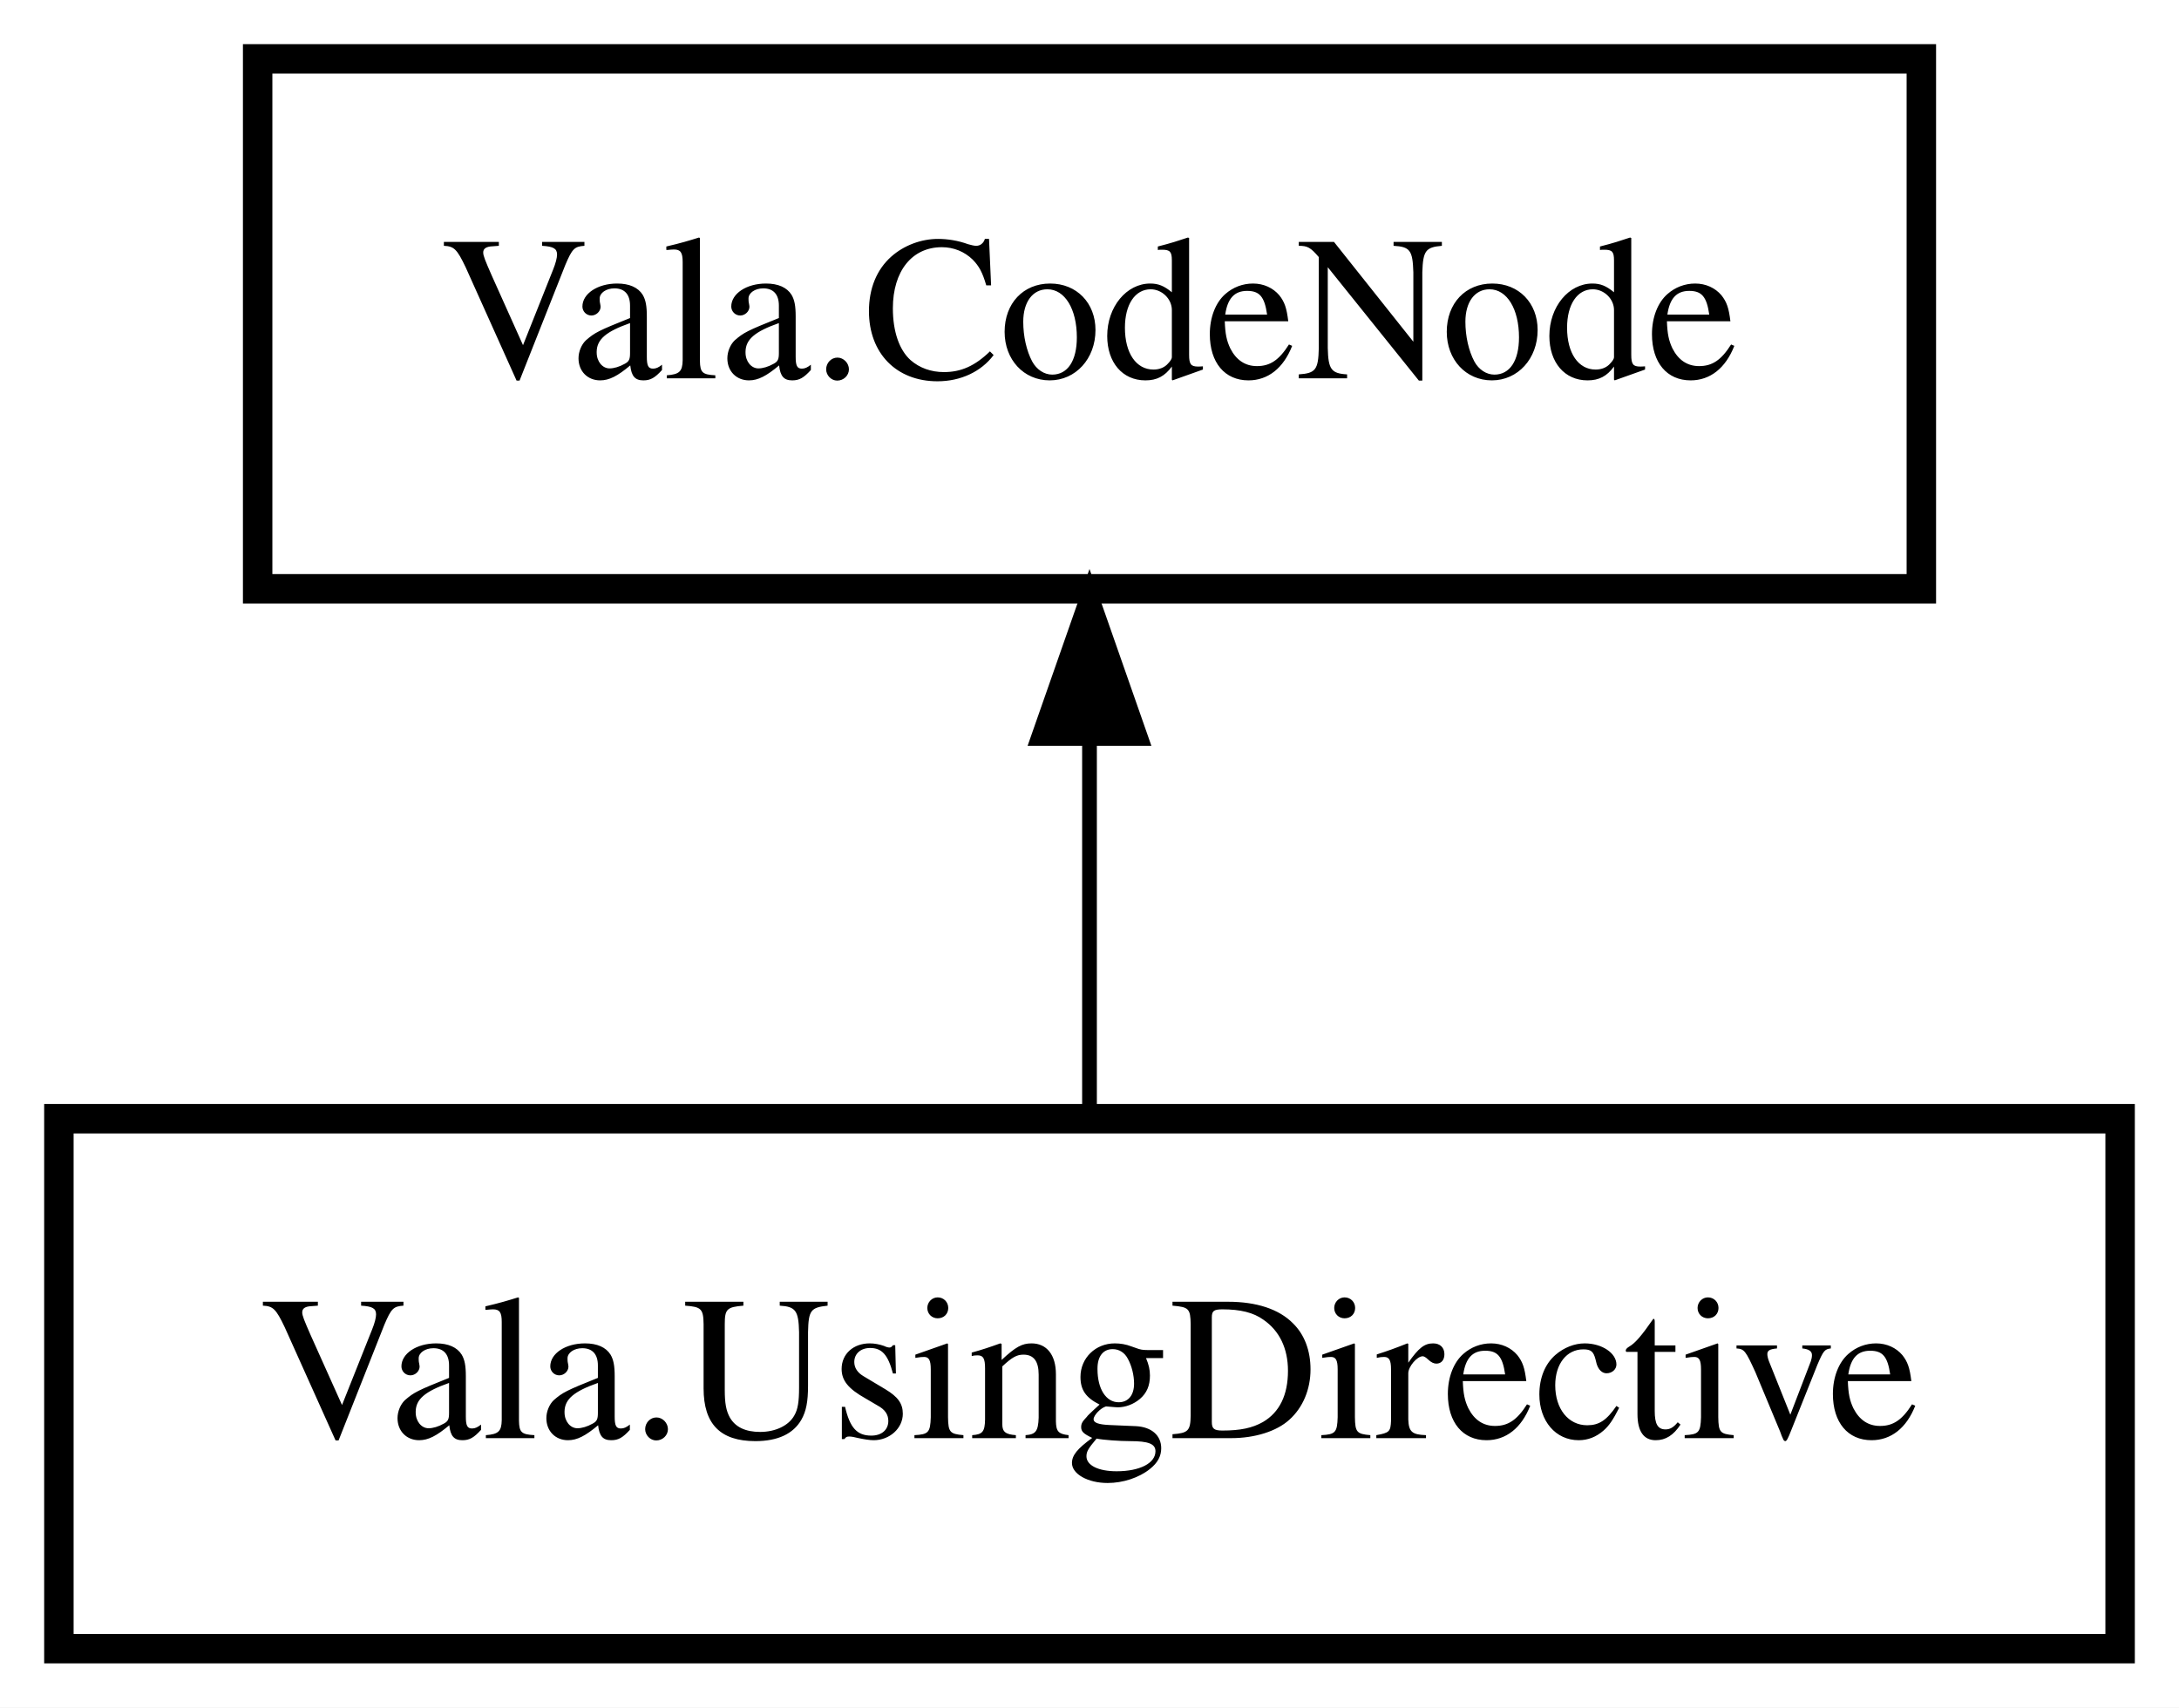
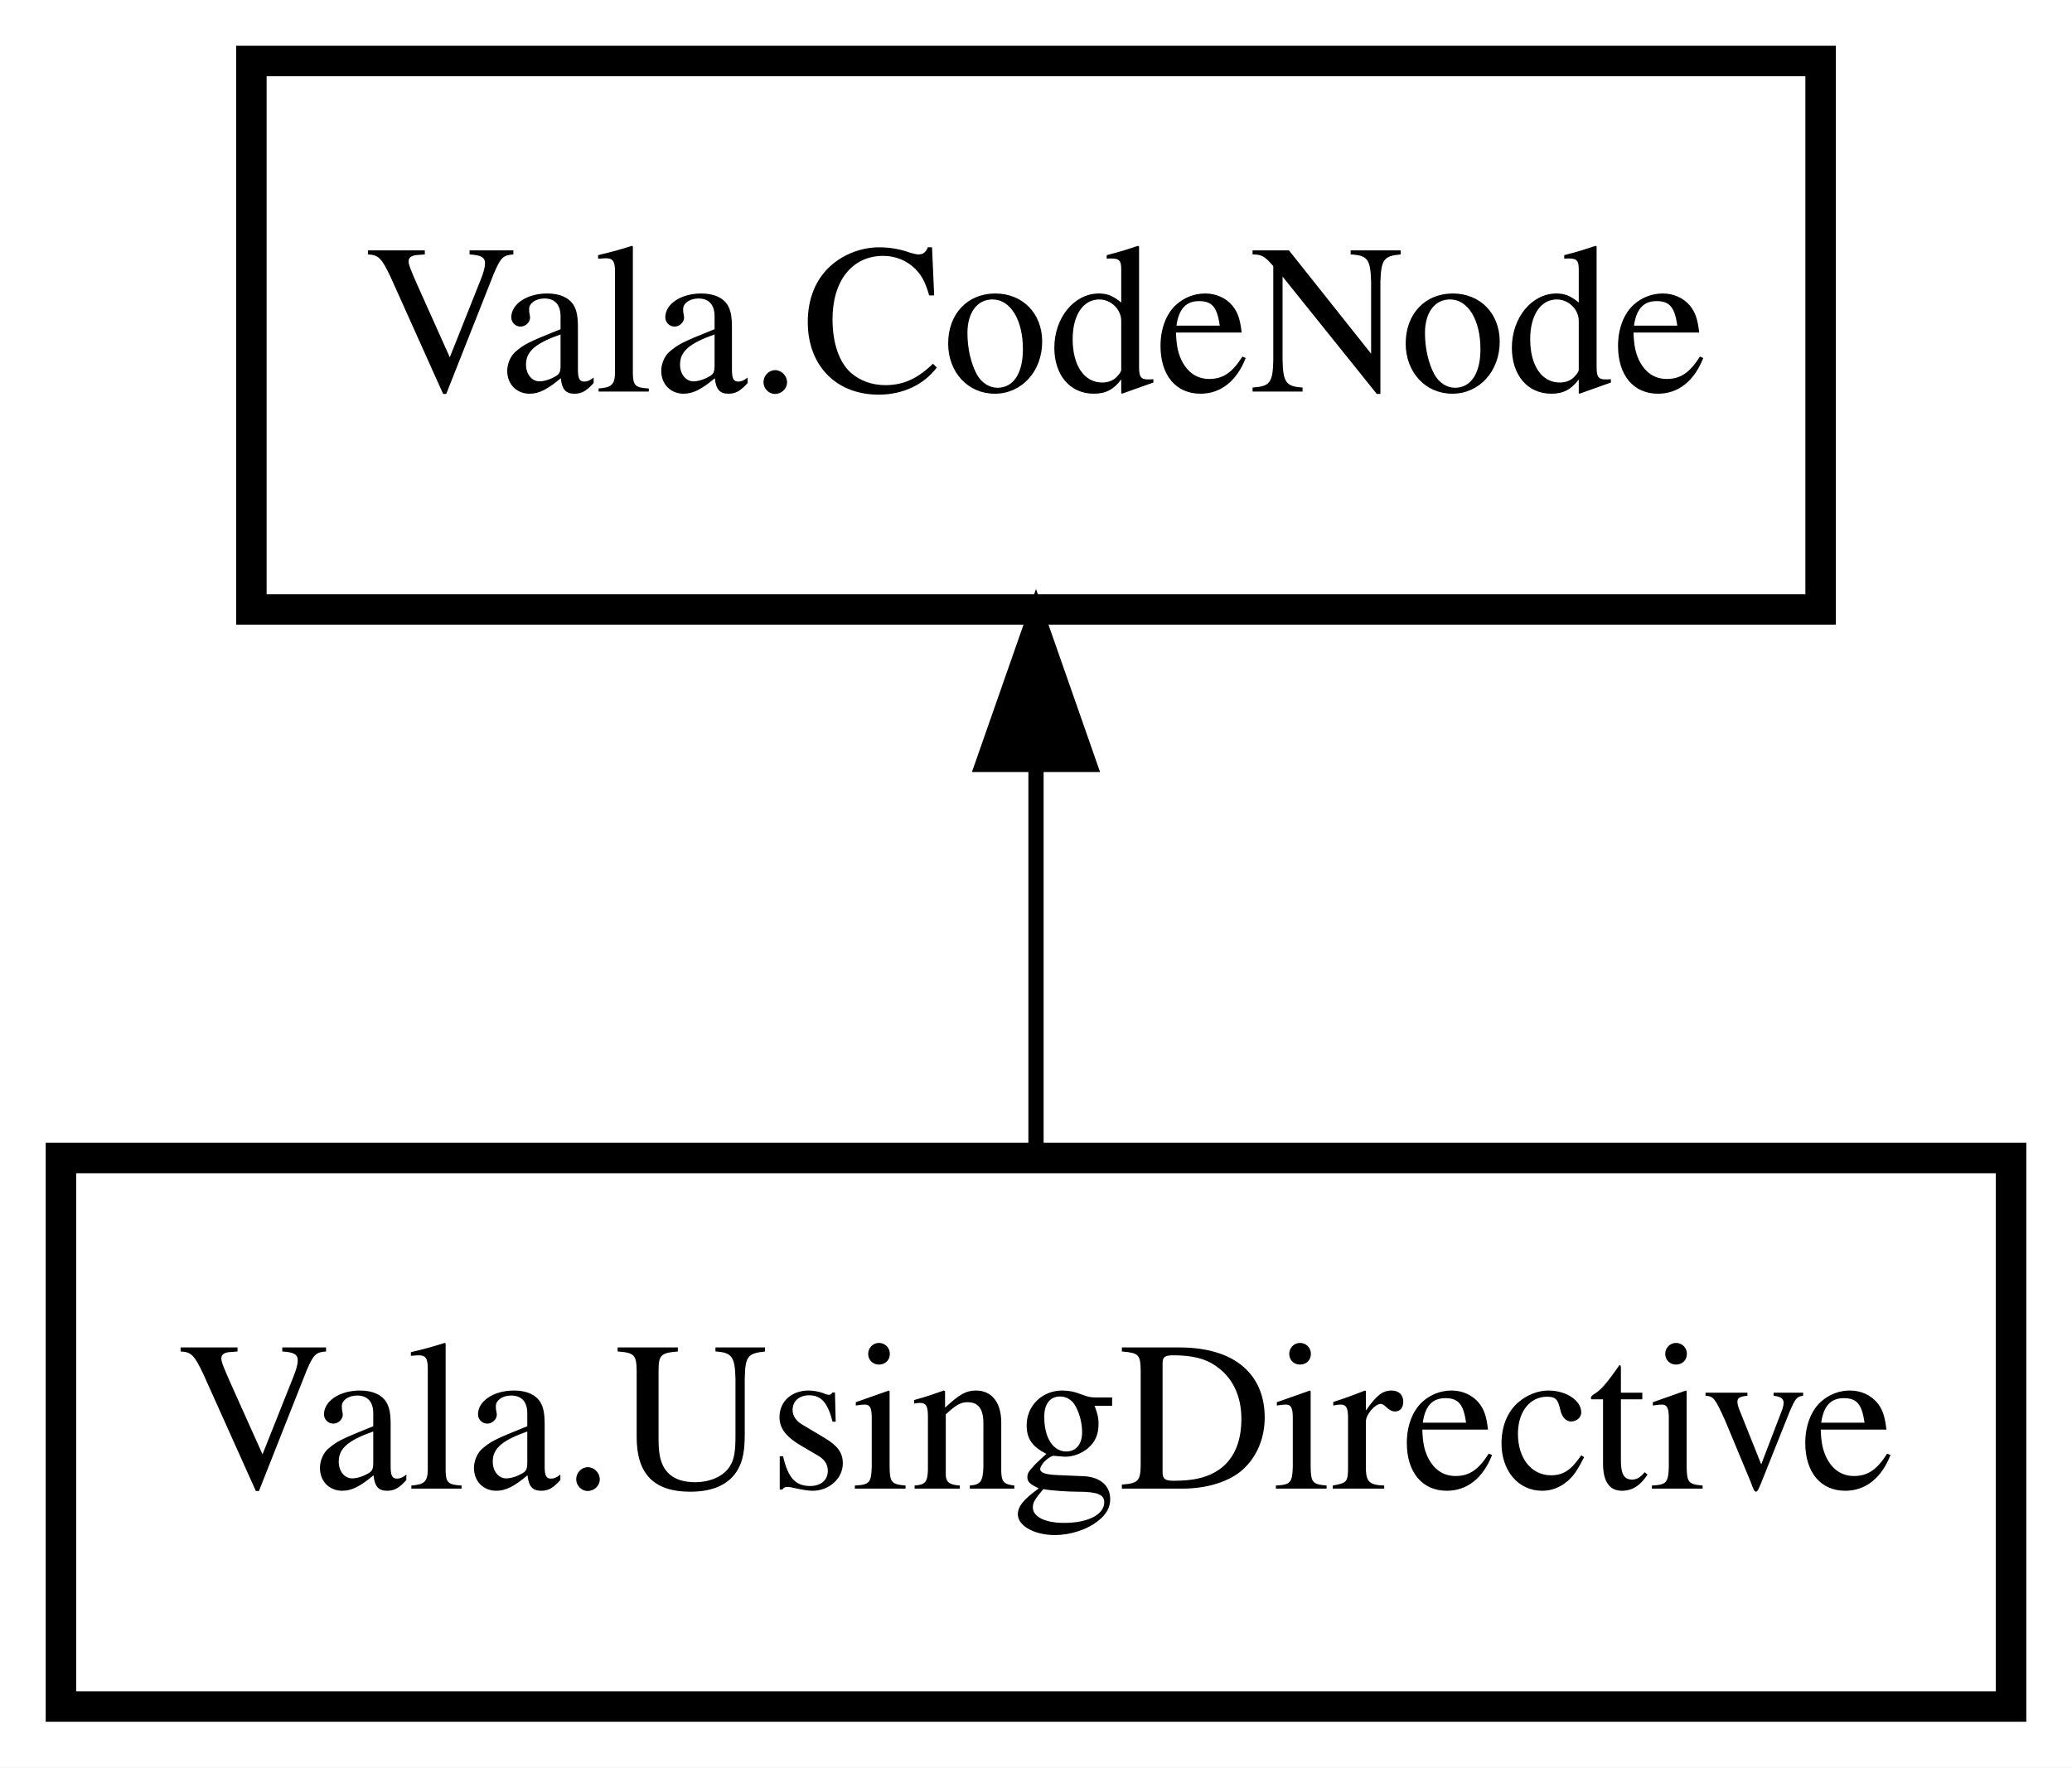
- <svg xmlns="http://www.w3.org/2000/svg" xmlns:xlink="http://www.w3.org/1999/xlink" width="148pt" height="116pt" viewBox="0.00 0.00 148.00 116.00">
+ <svg xmlns="http://www.w3.org/2000/svg" xmlns:xlink="http://www.w3.org/1999/xlink" width="136pt" height="116pt" viewBox="0.00 0.00 136.00 116.00">
  <g id="graph0" class="graph" transform="scale(1 1) rotate(0) translate(4 112)">
-     <polygon fill="#ffffff" stroke="transparent" points="-4,4 -4,-112 144,-112 144,4 -4,4" />
+     <polygon fill="#ffffff" stroke="transparent" points="-4,4 -4,-112 132,-112 132,4 -4,4" />
    <g id="node1" class="node">
      <g id="a_node1">
        <a xlink:href="Vala.UsingDirective.html" xlink:title="Vala.UsingDirective">
-           <polygon fill="none" stroke="#000000" stroke-width="2" points="140,-36 0,-36 0,0 140,0 140,-36" />
-           <text text-anchor="middle" x="70" y="-14.3" font-family="Times" font-size="14.00" fill="#000000">Vala.UsingDirective</text>
+           <polygon fill="none" stroke="#000000" stroke-width="2" points="128,-36 0,-36 0,0 128,0 128,-36" />
+           <text text-anchor="middle" x="64" y="-14.3" font-family="Times" font-size="14.00" fill="#000000">Vala.UsingDirective</text>
        </a>
      </g>
    </g>
    <g id="node2" class="node">
      <g id="a_node2">
        <a xlink:href="Vala.CodeNode.html" xlink:title="Vala.CodeNode">
-           <polygon fill="none" stroke="#000000" stroke-width="2" points="126.5,-108 13.5,-108 13.5,-72 126.5,-72 126.5,-108" />
-           <text text-anchor="middle" x="70" y="-86.3" font-family="Times" font-size="14.00" fill="#000000">Vala.CodeNode</text>
+           <polygon fill="none" stroke="#000000" stroke-width="2" points="115.5,-108 12.5,-108 12.5,-72 115.5,-72 115.5,-108" />
+           <text text-anchor="middle" x="64" y="-86.3" font-family="Times" font-size="14.00" fill="#000000">Vala.CodeNode</text>
        </a>
      </g>
    </g>
    <g id="edge1" class="edge">
-       <path fill="none" stroke="#000000" d="M70,-61.573C70,-53.108 70,-44.059 70,-36.413" />
-       <polygon fill="#000000" stroke="#000000" points="66.5,-61.831 70,-71.831 73.5,-61.831 66.5,-61.831" />
+       <path fill="none" stroke="#000000" d="M64,-61.573C64,-53.108 64,-44.059 64,-36.413" />
+       <polygon fill="#000000" stroke="#000000" points="60.5,-61.831 64,-71.831 67.5,-61.831 60.5,-61.831" />
    </g>
  </g>
</svg>
